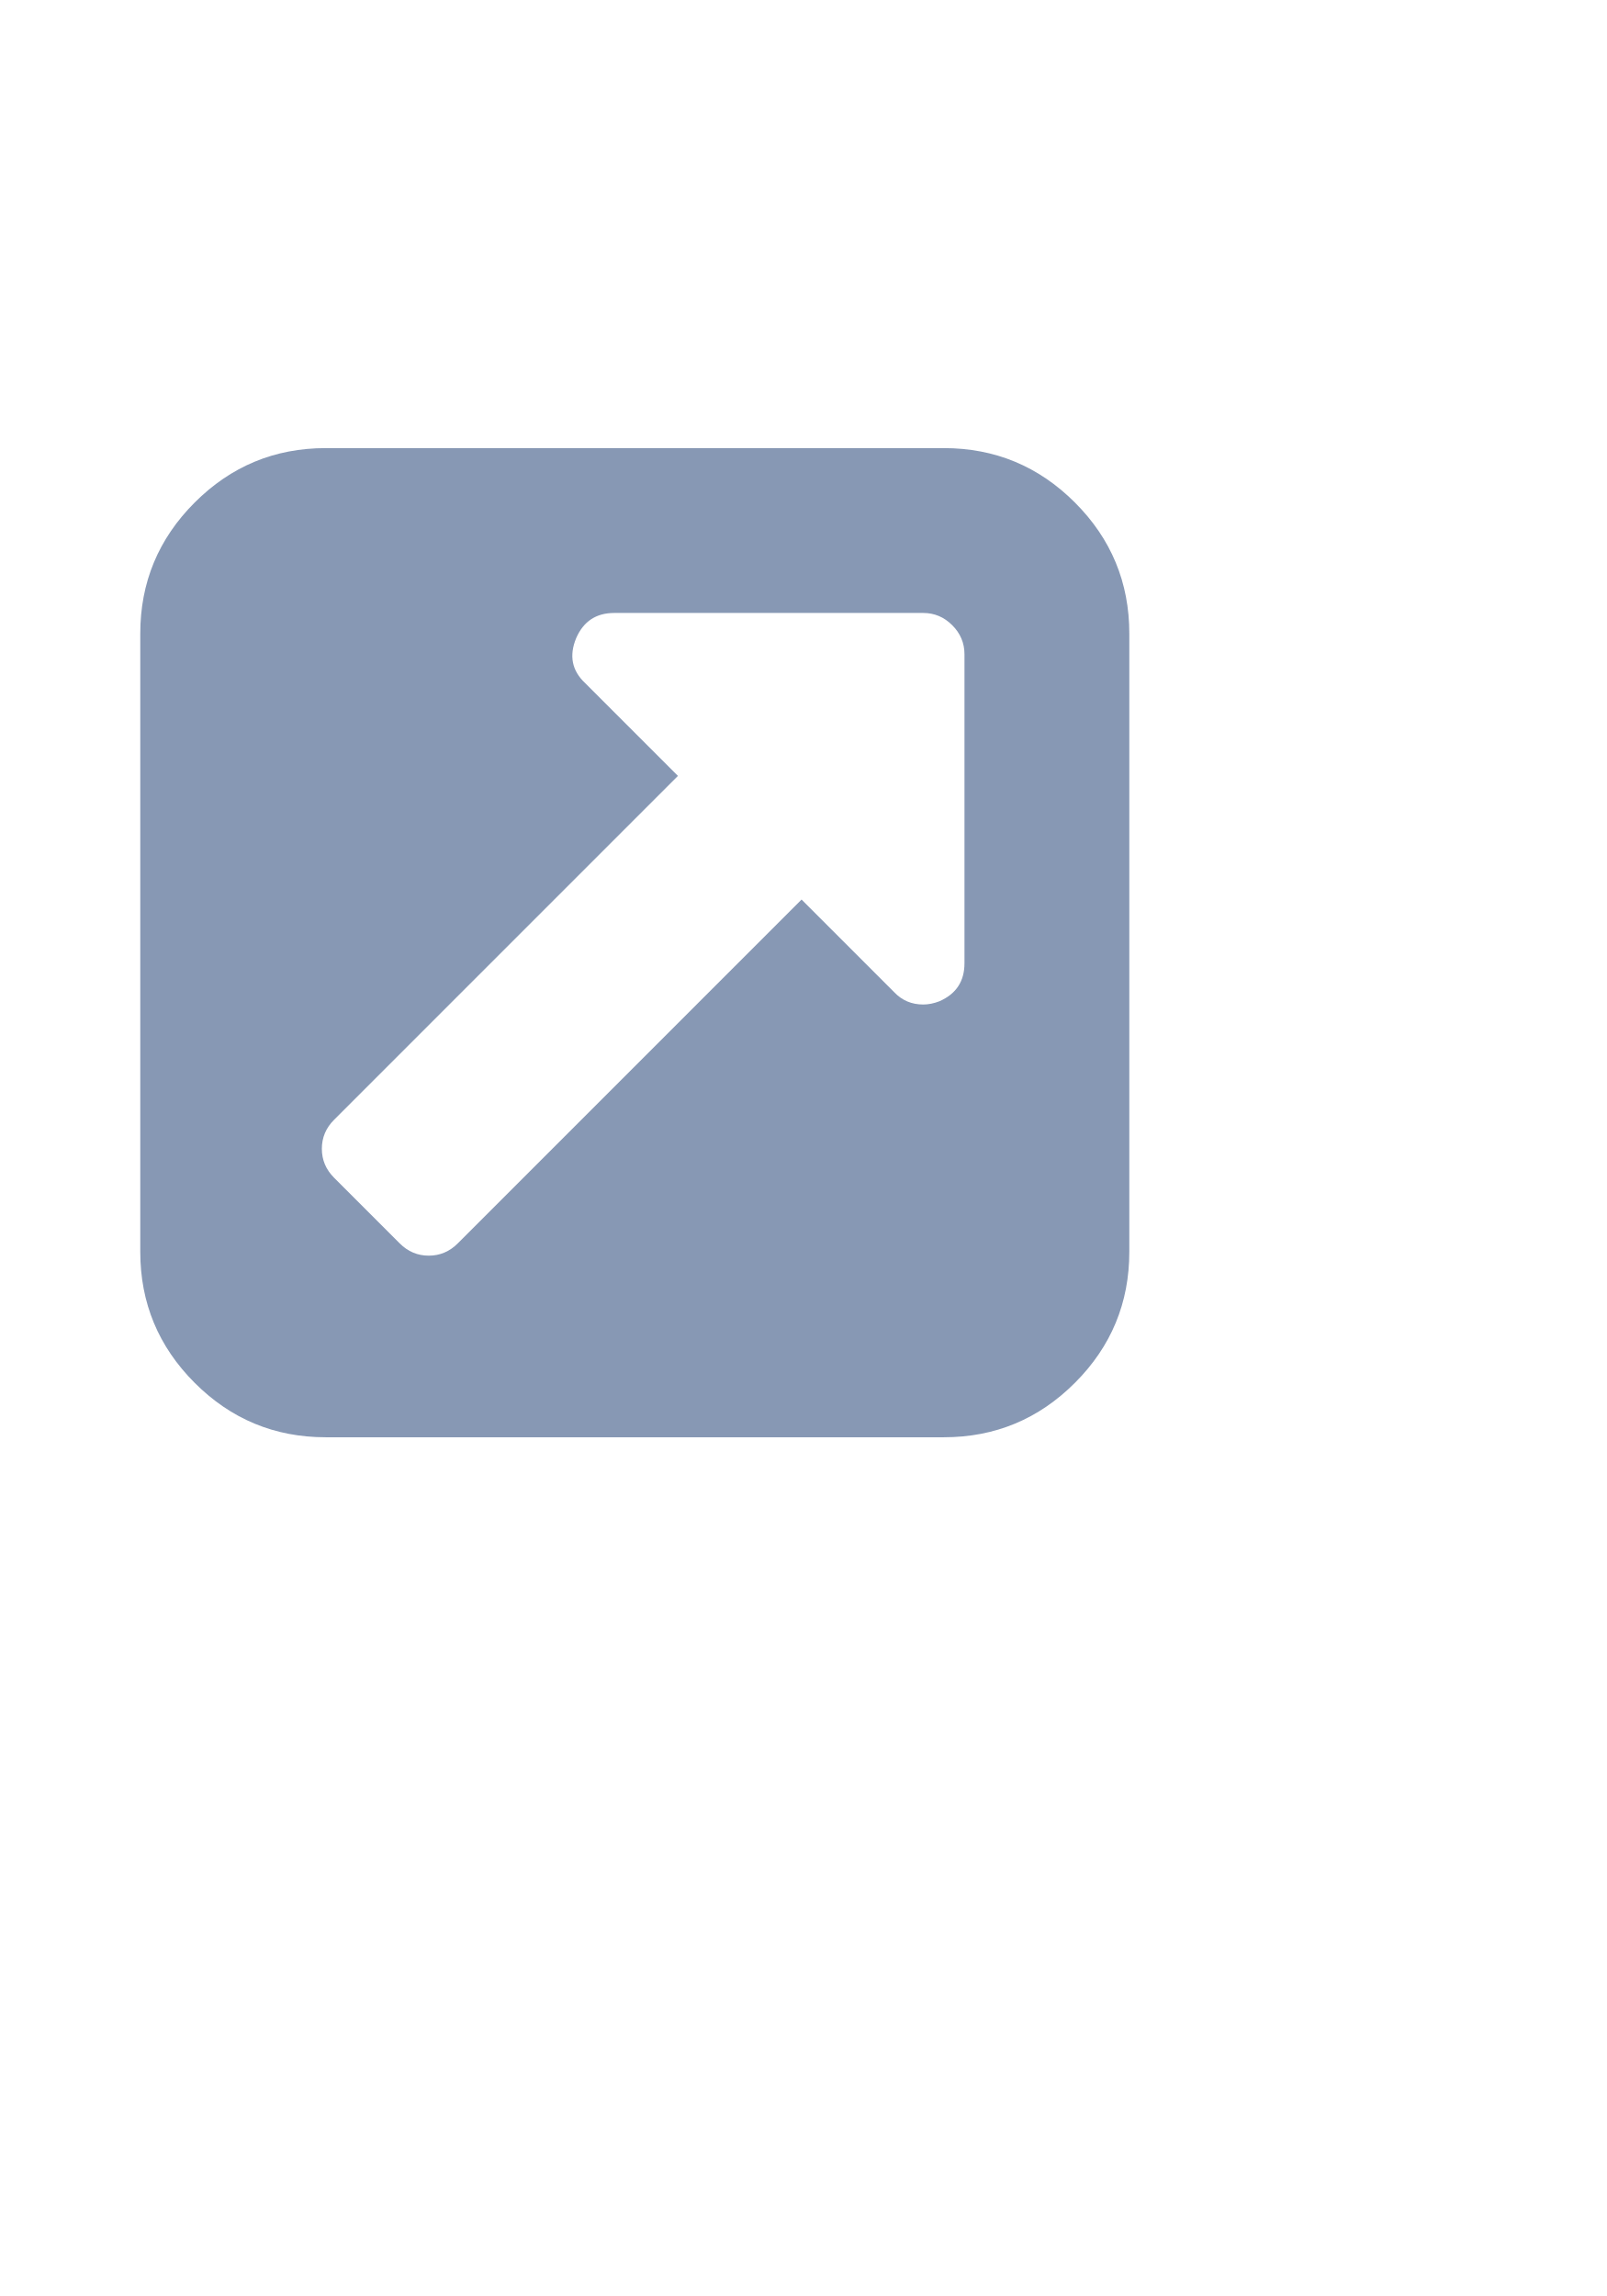
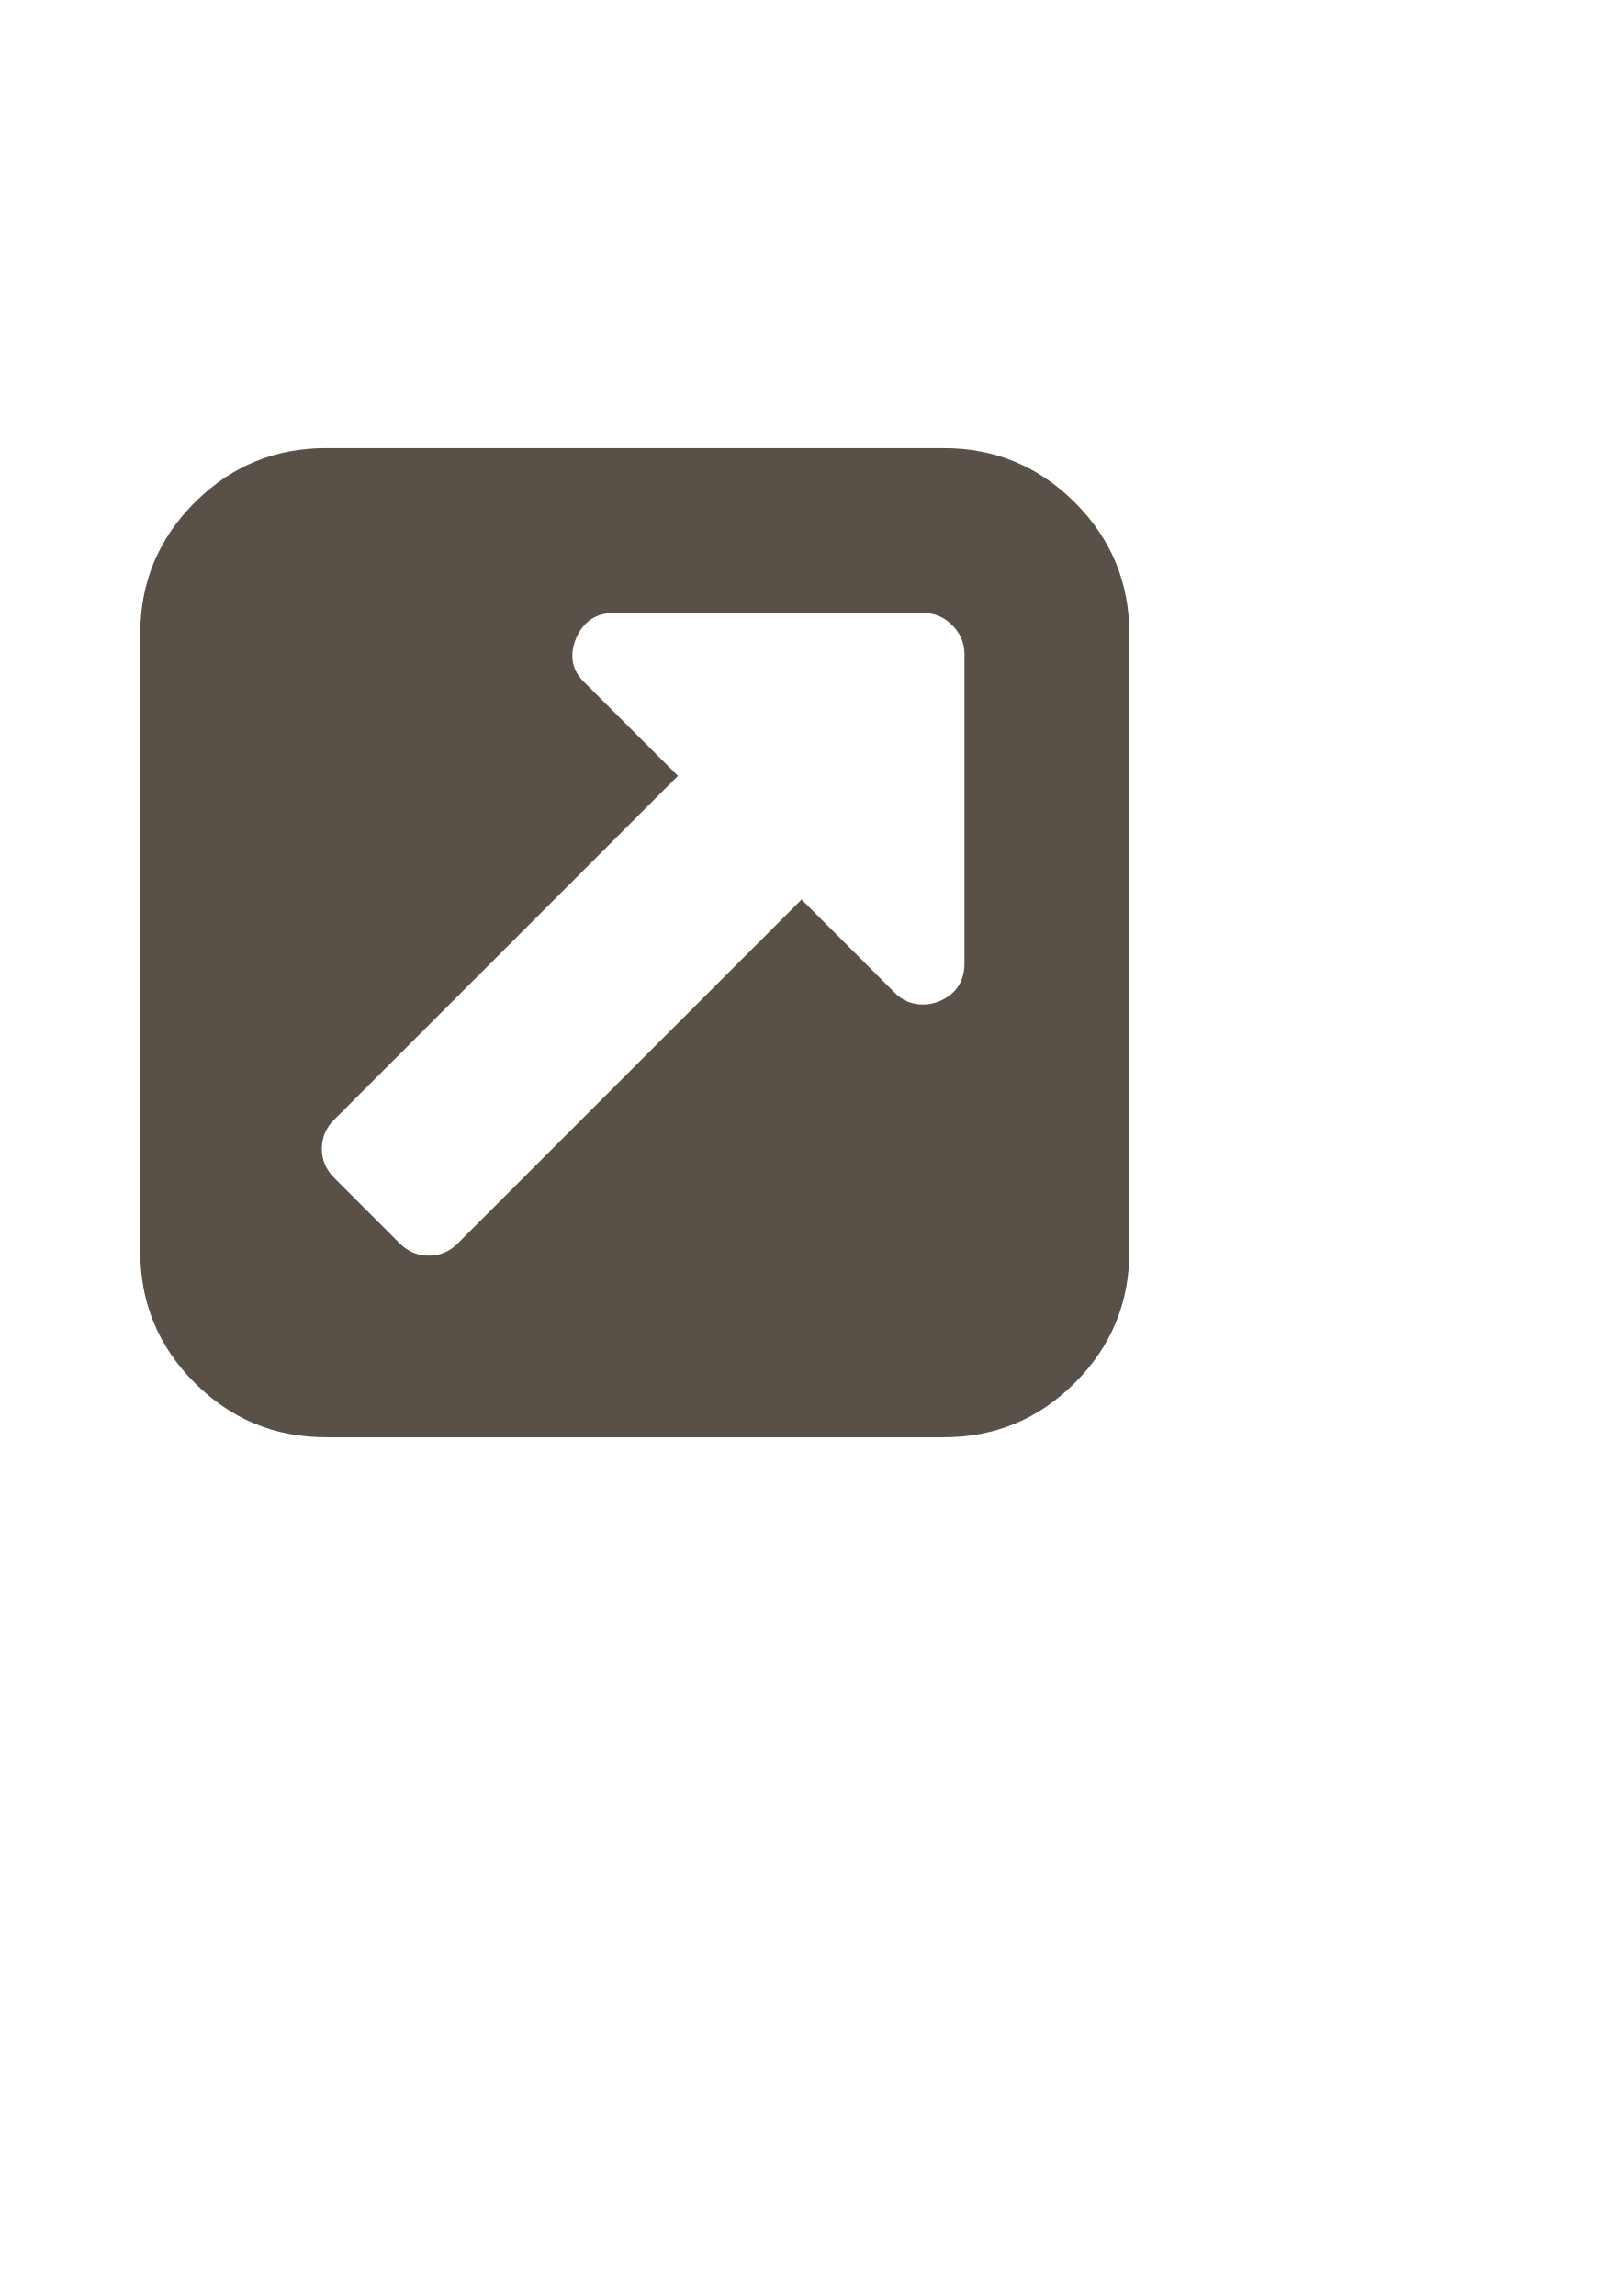
- <svg xmlns="http://www.w3.org/2000/svg" id="svg6" viewBox="0 0 100 142.857" height="20" width="14" version="1.1">
+ <svg xmlns="http://www.w3.org/2000/svg" version="1.1" width="14" height="20" viewBox="0 0 100 142.857" id="svg6">
  <defs id="defs10" />
-   <g style="fill:#8092af;fill-opacity:0.941" id="g4" transform="matrix(0.04006885,0,0,-0.04006885,8.728813,84.29783)">
-     <path style="fill:#8092af;fill-opacity:0.941" id="path2" d="m 1280,608 v 480 q 0,26 -19,45 -19,19 -45,19 H 736 q -42,0 -59,-39 -17,-41 14,-70 L 835,899 301,365 q -19,-19 -19,-45 0,-26 19,-45 L 403,173 q 19,-19 45,-19 26,0 45,19 l 534,534 144,-144 q 18,-19 45,-19 12,0 25,5 39,17 39,59 z m 256,512 V 160 Q 1536,41 1451.5,-43.5 1367,-128 1248,-128 H 288 Q 169,-128 84.5,-43.5 0,41 0,160 v 960 Q 0,1239 84.5,1323.5 169,1408 288,1408 h 960 q 119,0 203.5,-84.5 Q 1536,1239 1536,1120 Z" />
+   <g transform="matrix(0.04006885,0,0,-0.04006885,8.728813,84.29783)" id="g4" style="fill:#595147;fill-opacity:1">
+     <path d="m 1280,608 v 480 q 0,26 -19,45 -19,19 -45,19 H 736 q -42,0 -59,-39 -17,-41 14,-70 L 835,899 301,365 q -19,-19 -19,-45 0,-26 19,-45 L 403,173 q 19,-19 45,-19 26,0 45,19 l 534,534 144,-144 q 18,-19 45,-19 12,0 25,5 39,17 39,59 z m 256,512 V 160 Q 1536,41 1451.5,-43.5 1367,-128 1248,-128 H 288 Q 169,-128 84.5,-43.5 0,41 0,160 v 960 Q 0,1239 84.5,1323.5 169,1408 288,1408 h 960 q 119,0 203.5,-84.5 Q 1536,1239 1536,1120 Z" id="path2" style="fill:#595147;fill-opacity:1" />
  </g>
</svg>
